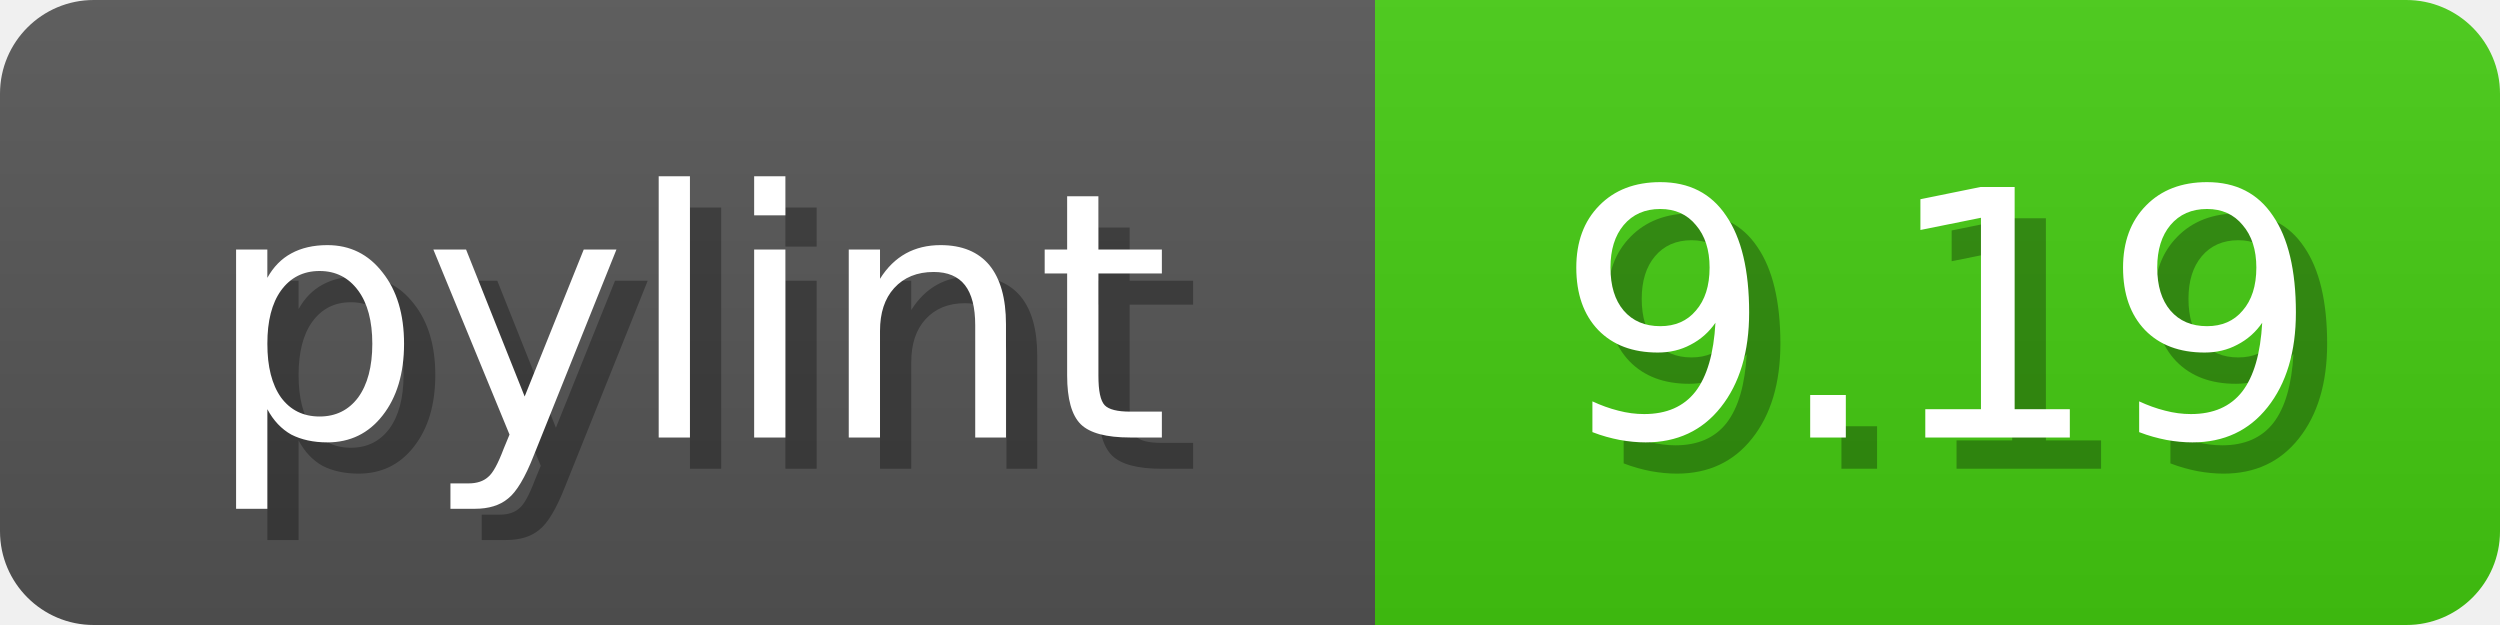
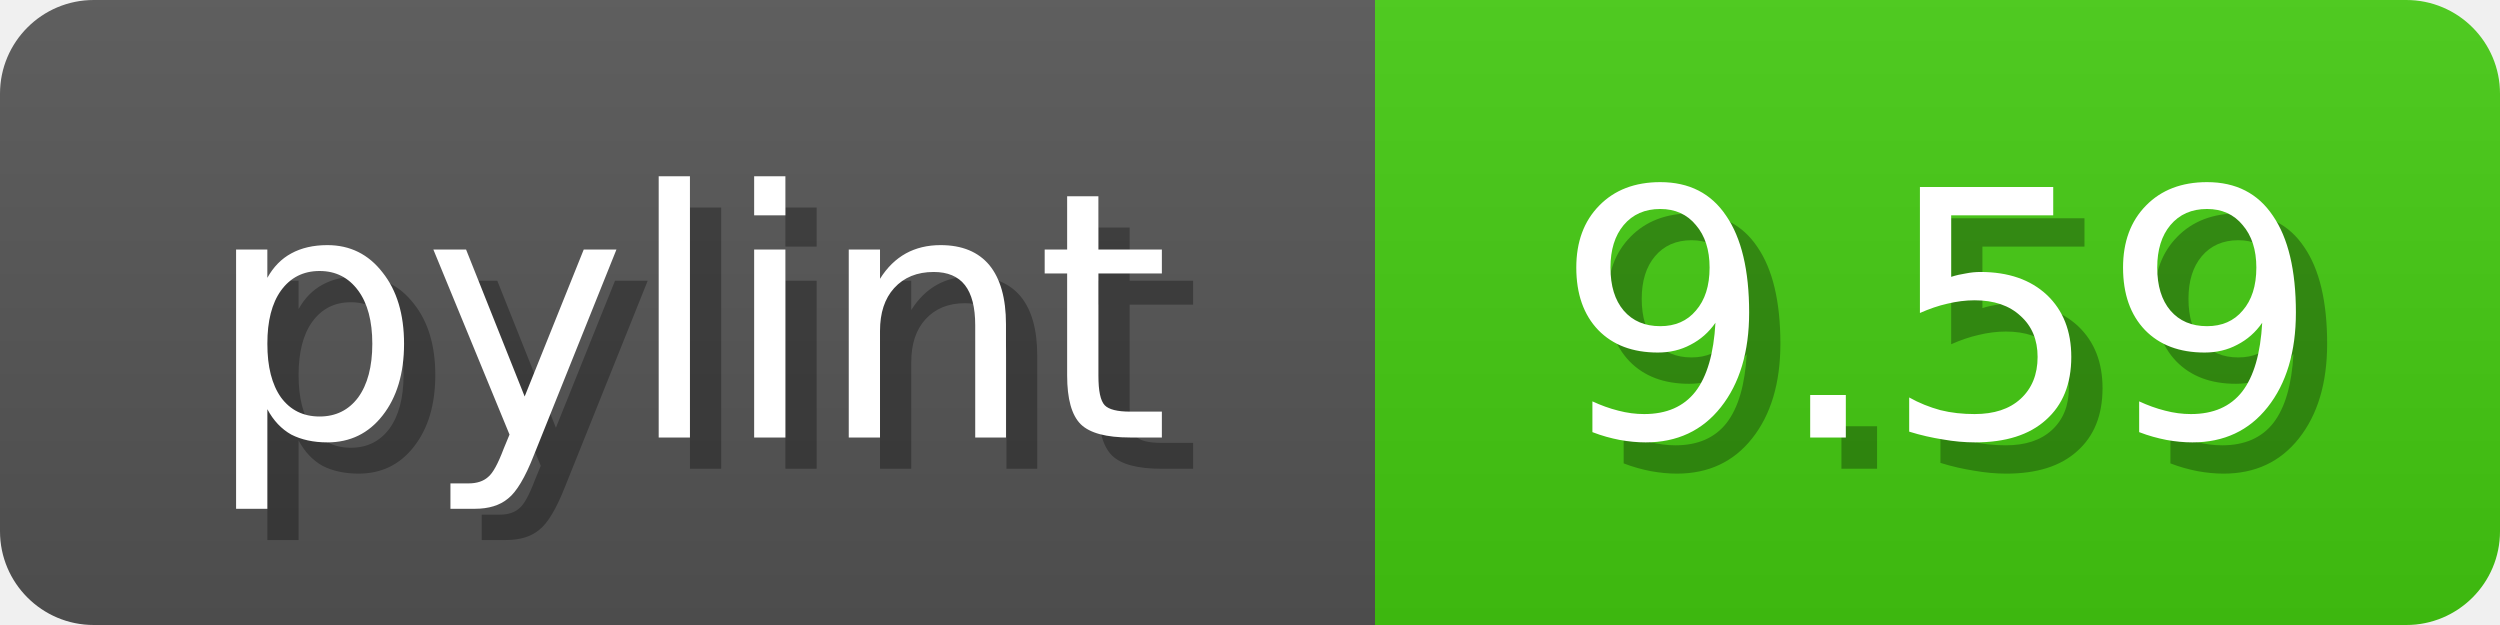
<svg xmlns="http://www.w3.org/2000/svg" width="80" height="20">
  <linearGradient id="b" x2="0" y2="100%">
    <stop offset="0" stop-color="#bbb" stop-opacity=".1" />
    <stop offset="1" stop-opacity=".1" />
  </linearGradient>
  <mask id="anybadge_1">
    <rect width="80" height="20" rx="3" fill="#fff" />
  </mask>
  <g mask="url(#anybadge_1)">
    <path fill="#555" d="M0 0h44v20H0z" />
-     <path fill="#4c1" d="M44 0h36v20H44z" />
+     <path fill="#4C1" d="M44 0h36v20H44z" />
    <path fill="url(#b)" d="M0 0h80v20H0z" />
  </g>
  <g fill="#fff" text-anchor="middle" font-family="DejaVu Sans,Verdana,Geneva,sans-serif" font-size="11">
    <text x="23.0" y="15" fill="#010101" fill-opacity=".3">pylint</text>
    <text x="22.0" y="14">pylint</text>
  </g>
  <g fill="#fff" text-anchor="middle" font-family="DejaVu Sans,Verdana,Geneva,sans-serif" font-size="11">
-     <text x="63.0" y="15" fill="#010101" fill-opacity=".3">9.19</text>
-     <text x="62.0" y="14">9.19</text>
+     <text x="63.0" y="15" fill="#010101" fill-opacity=".3">9.59</text>
+     <text x="62.0" y="14">9.59</text>
  </g>
</svg>
